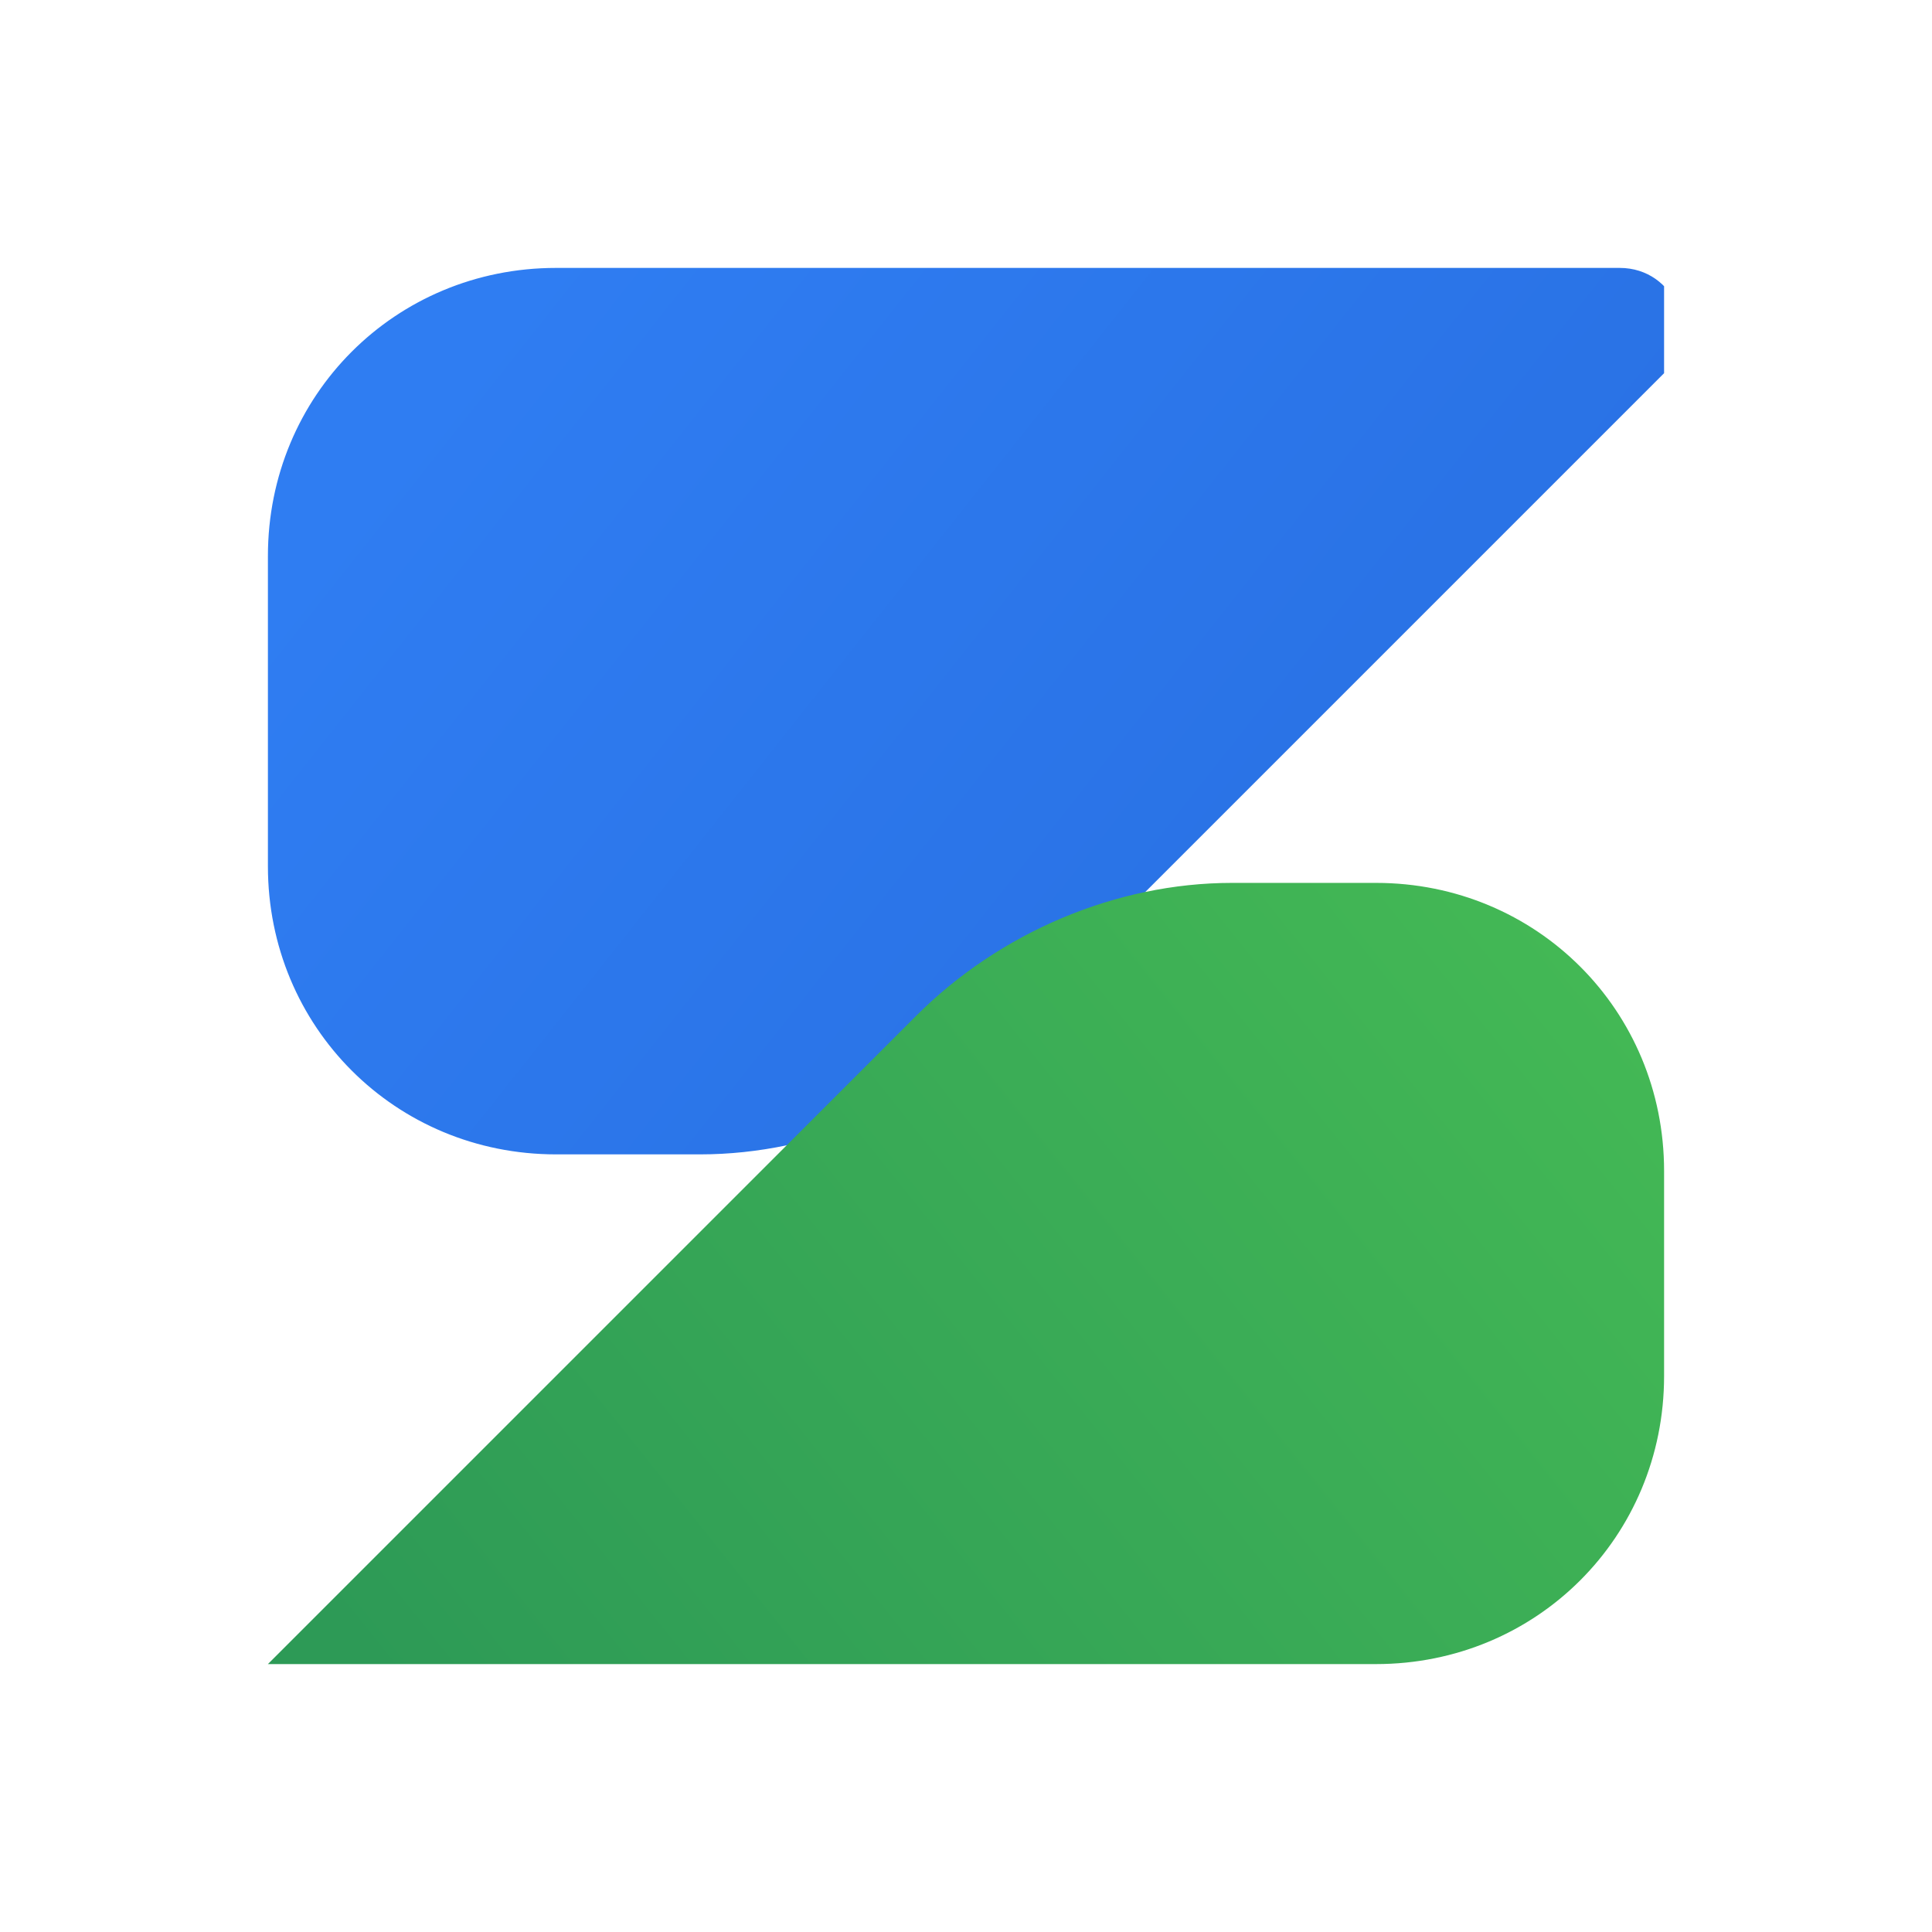
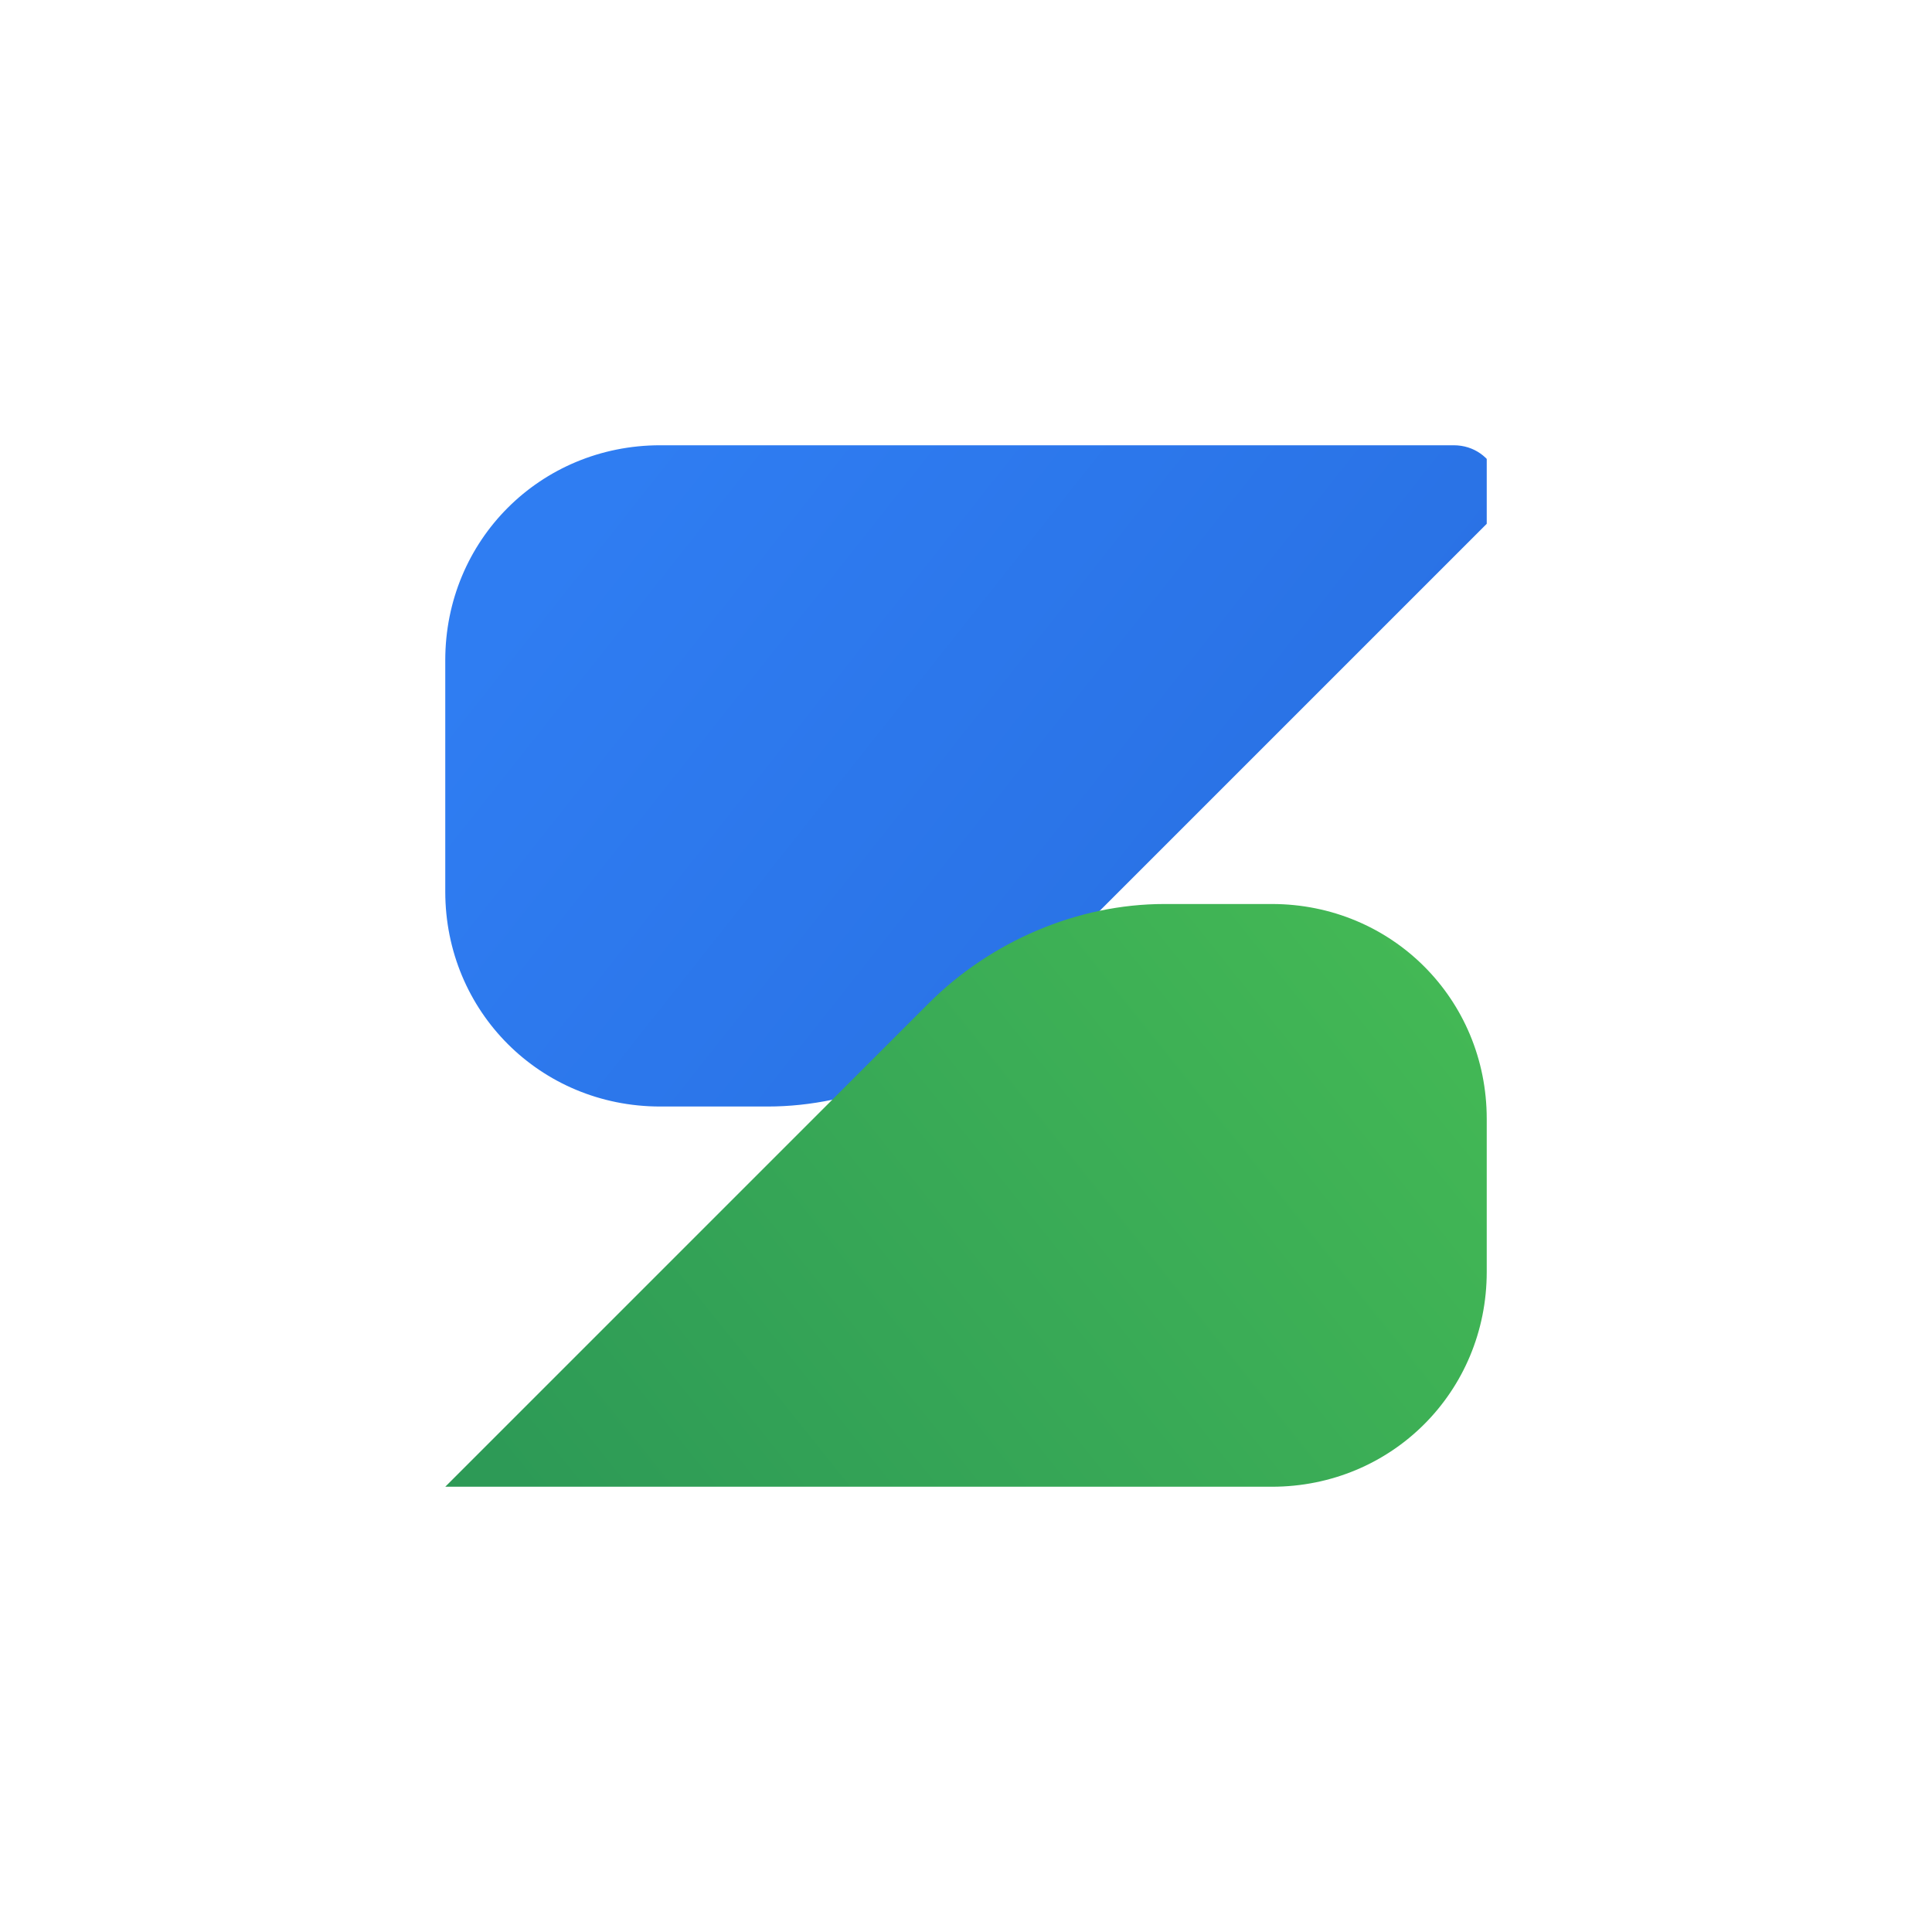
<svg xmlns="http://www.w3.org/2000/svg" viewBox="0 0 1024 1024" role="img" aria-labelledby="title desc">
-   <svg x="142" y="142" width="740" height="740" viewBox="48 48 252 252" preserveAspectRatio="xMidYMid meet">
+   <svg x="236" y="236" width="552" height="552" viewBox="48 48 252 252" preserveAspectRatio="xMidYMid meet">
    <defs>
      <linearGradient id="iconBlue" x1="87" y1="58" x2="365" y2="278" gradientUnits="userSpaceOnUse">
        <stop offset="0" stop-color="#2F7DF2" />
        <stop offset="1" stop-color="#2467D8" />
      </linearGradient>
      <linearGradient id="iconGreen" x1="93" y1="334" x2="360" y2="120" gradientUnits="userSpaceOnUse">
        <stop offset="0" stop-color="#2D9A56" />
        <stop offset="1" stop-color="#4BC355" />
      </linearGradient>
    </defs>
    <path d="M48 100c0-29 23-52 52-52h192c10 0 15 12 8 19L183 184c-15 15-36 24-57 24h-26c-29 0-52-23-52-52v-56Z" fill="url(#iconBlue)" />
    <path d="M48 300l117-117c15-15 36-24 57-24h26c29 0 52 23 52 52v37c0 29-23 52-52 52H48Z" fill="url(#iconGreen)" />
  </svg>
</svg>
